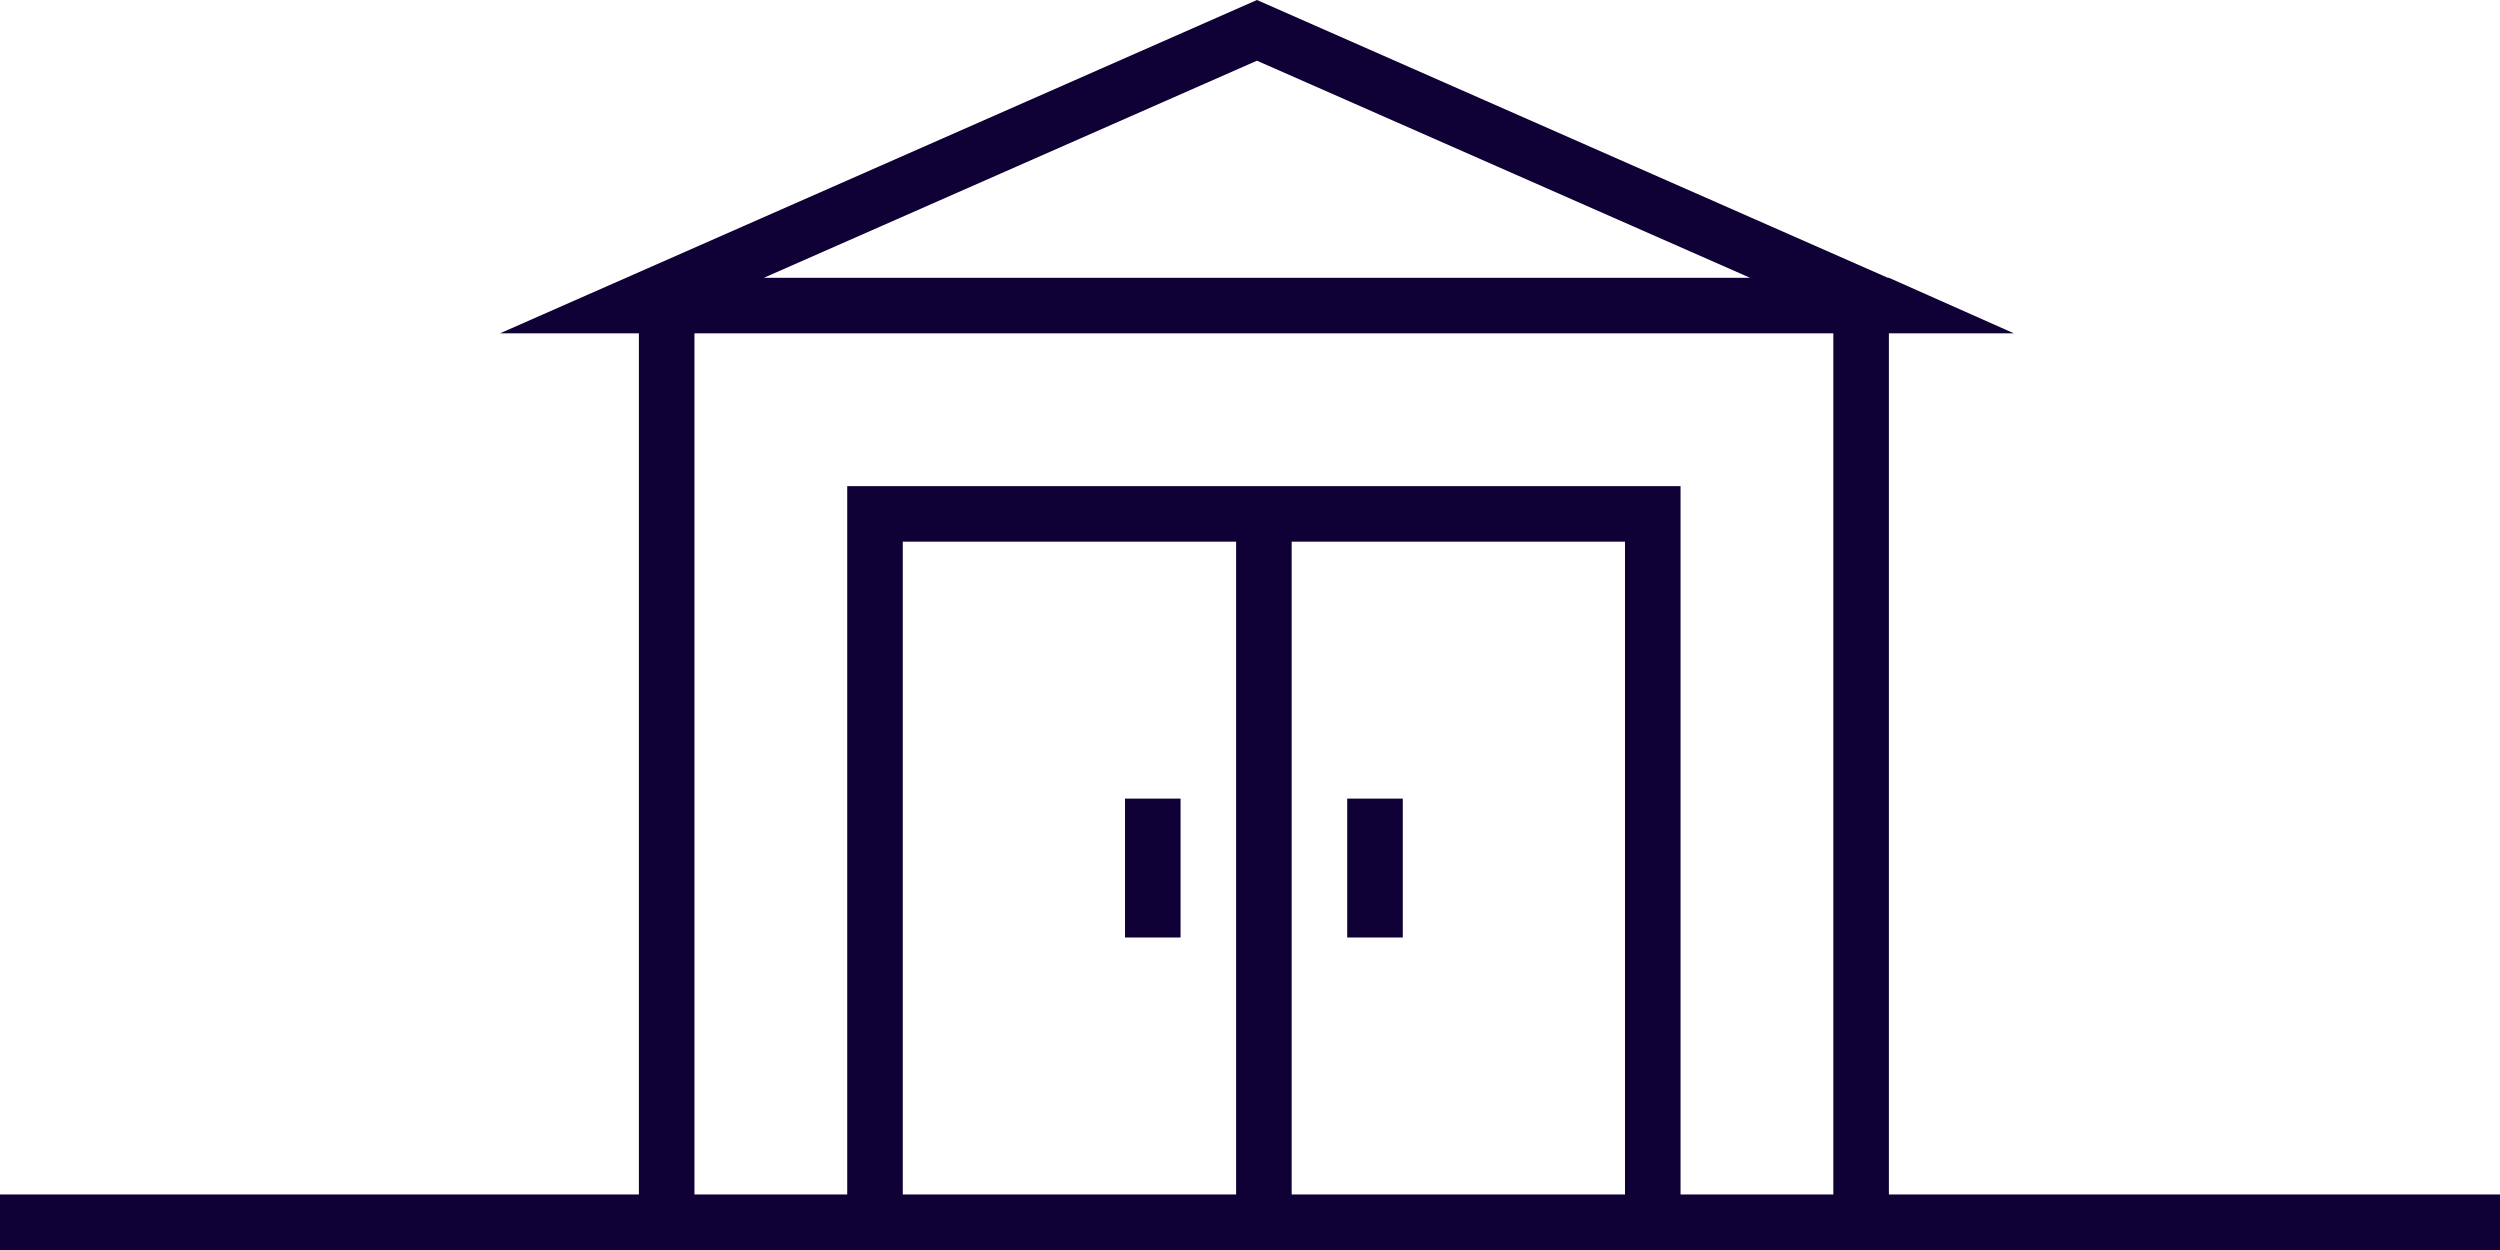
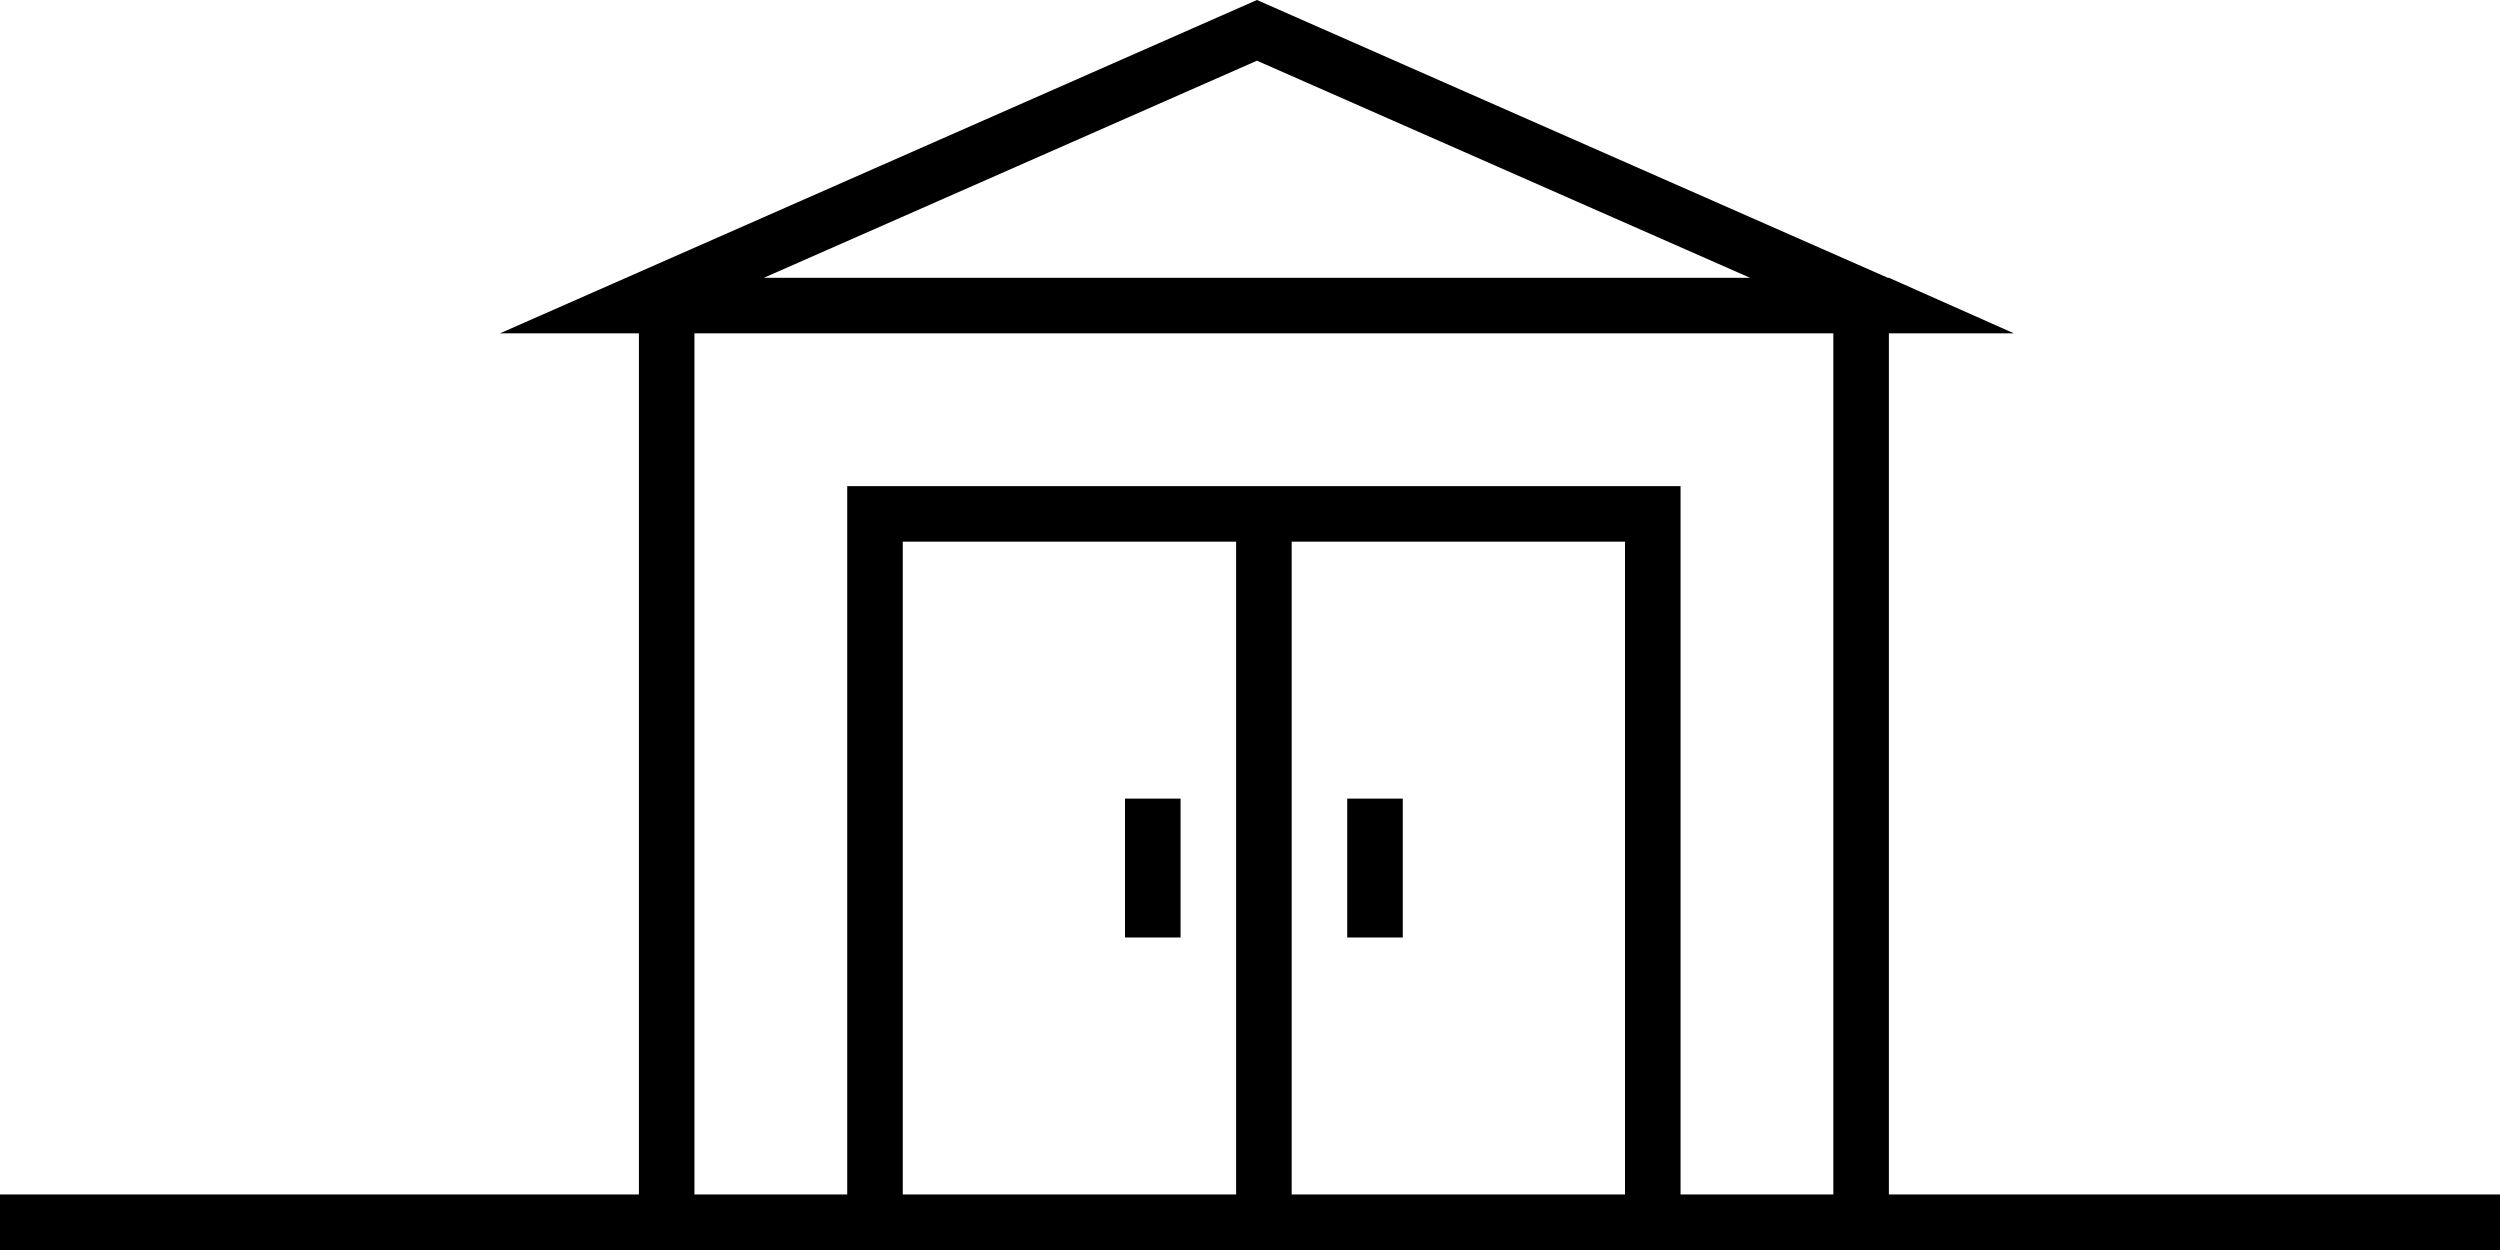
<svg xmlns="http://www.w3.org/2000/svg" viewBox="0 0 180 90">
-   <defs>
-     <style>.cls-1{fill:#0f0035;}</style>
-   </defs>
-   <rect class="cls-1" x="81" y="57.5" width="4" height="10" />
-   <rect class="cls-1" x="97" y="57.5" width="4" height="10" />
-   <path class="cls-1" d="M136,86V24h9l-9-4v0h-.08l-18.17-8L90.5,0,63.25,12,36,24H46V86H0v4H180V86ZM64.86,15.66,90.5,4.37l25.64,11.29L126,20H55ZM65,86V39H89V86Zm28,0V39h24V86Zm28,0V35H61V86H50V24h82V86Z" />
+   <rect x="81" y="57.5" width="4" height="10" />
+   <rect x="97" y="57.5" width="4" height="10" />
+   <path d="M136,86V24h9l-9-4v0h-.08l-18.17-8L90.5,0,63.25,12,36,24H46V86H0v4H180V86ZM64.86,15.66,90.5,4.37l25.64,11.29L126,20H55ZM65,86V39H89V86Zm28,0V39h24V86Zm28,0V35H61V86H50V24h82V86Z" />
</svg>
